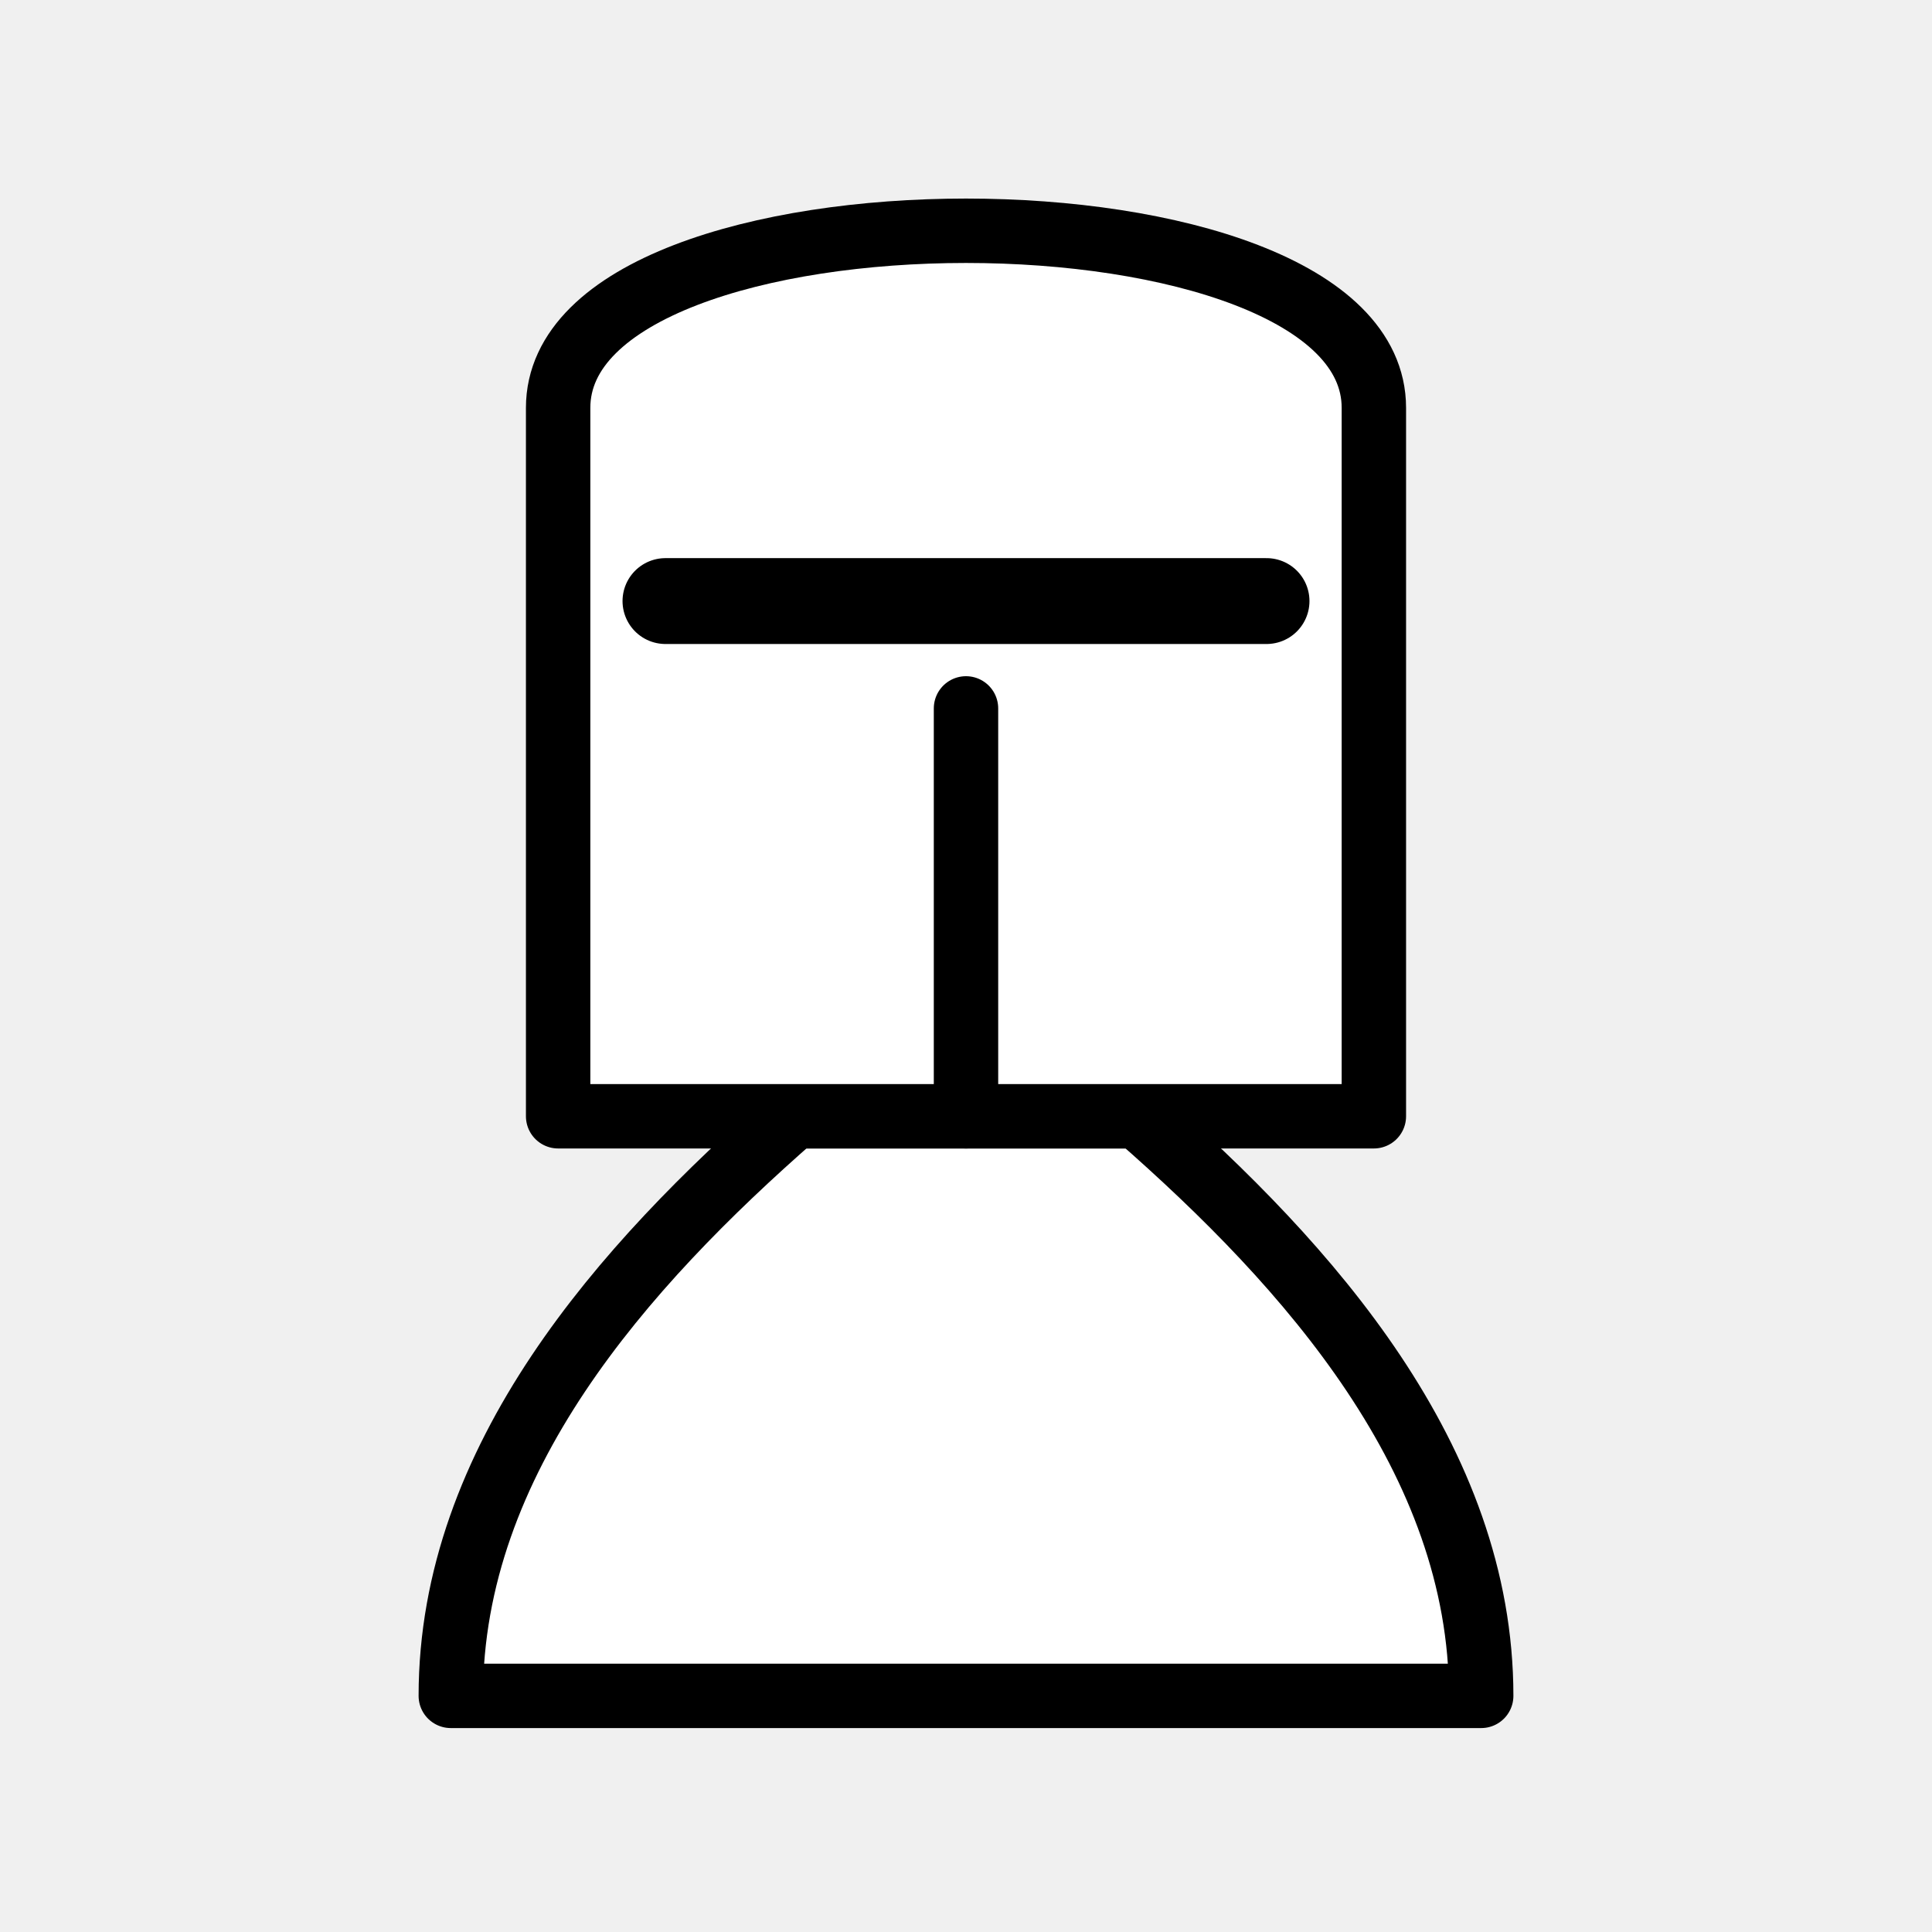
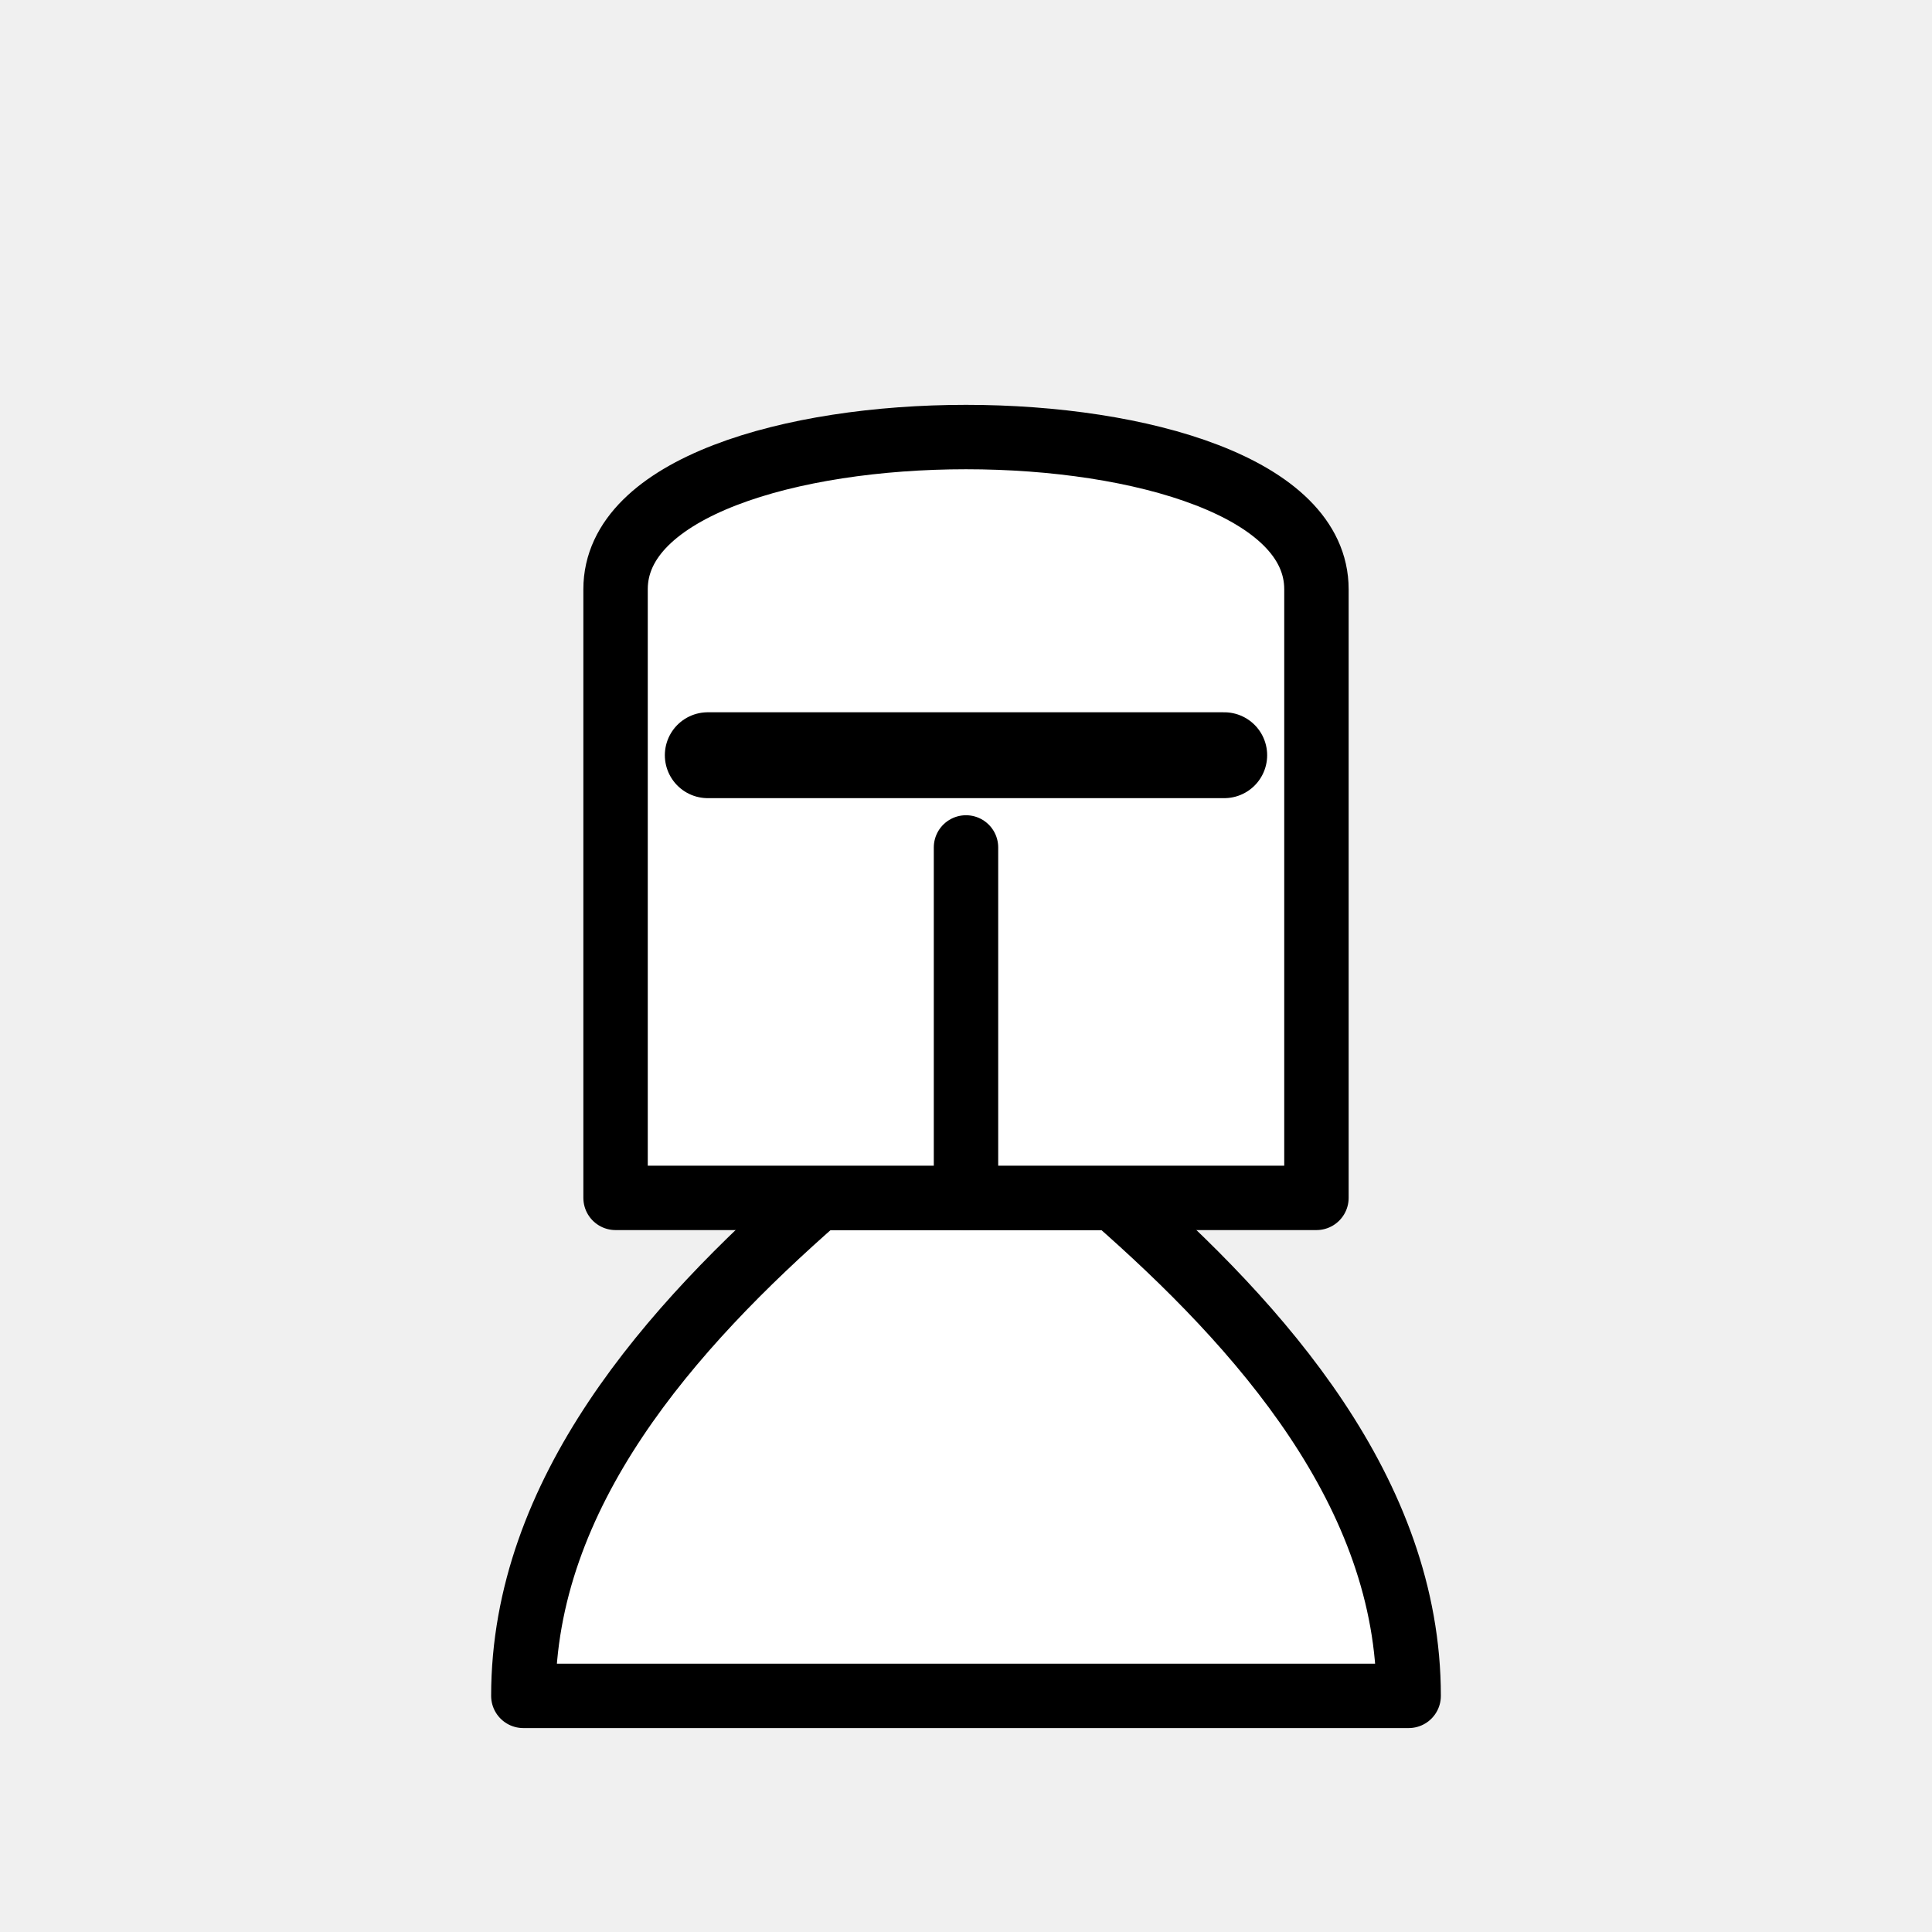
<svg xmlns="http://www.w3.org/2000/svg" width="45" height="45" viewBox="0 0 45 45">
-   <g stroke="#000" stroke-width="1.5" stroke-linecap="round" stroke-linejoin="round" fill="#fff">
+   <g stroke="#000" stroke-width="1.746" stroke-linecap="round" stroke-linejoin="round" fill="#fff" transform="translate(22.5,39.5) scale(0.8592) translate(-22.5,-39.5)">
    <path d="M 10.5,39.5 C 10.5,34 14.5,29.5 18.5,26 L 26.5,26 C 30.5,29.5 34.5,34 34.5,39.5 Z" />
    <path d="M 13,26 L 13,9.5 C 13,4 32,4 32,9.5 L 32,26 Z" />
-     <path d="M 15.5,14 L 29.5,14" fill="none" stroke="#000" stroke-width="2" />
-     <path d="M 22.5,16.5 L 22.5,26" fill="none" stroke="#000" stroke-width="1.5" />
+     <path d="M 15.5,14 L 29.5,14" fill="none" stroke="#000" stroke-width="2.328" />
+     <path d="M 22.5,16.5 L 22.5,26" fill="none" stroke="#000" stroke-width="1.746" />
  </g>
</svg>
